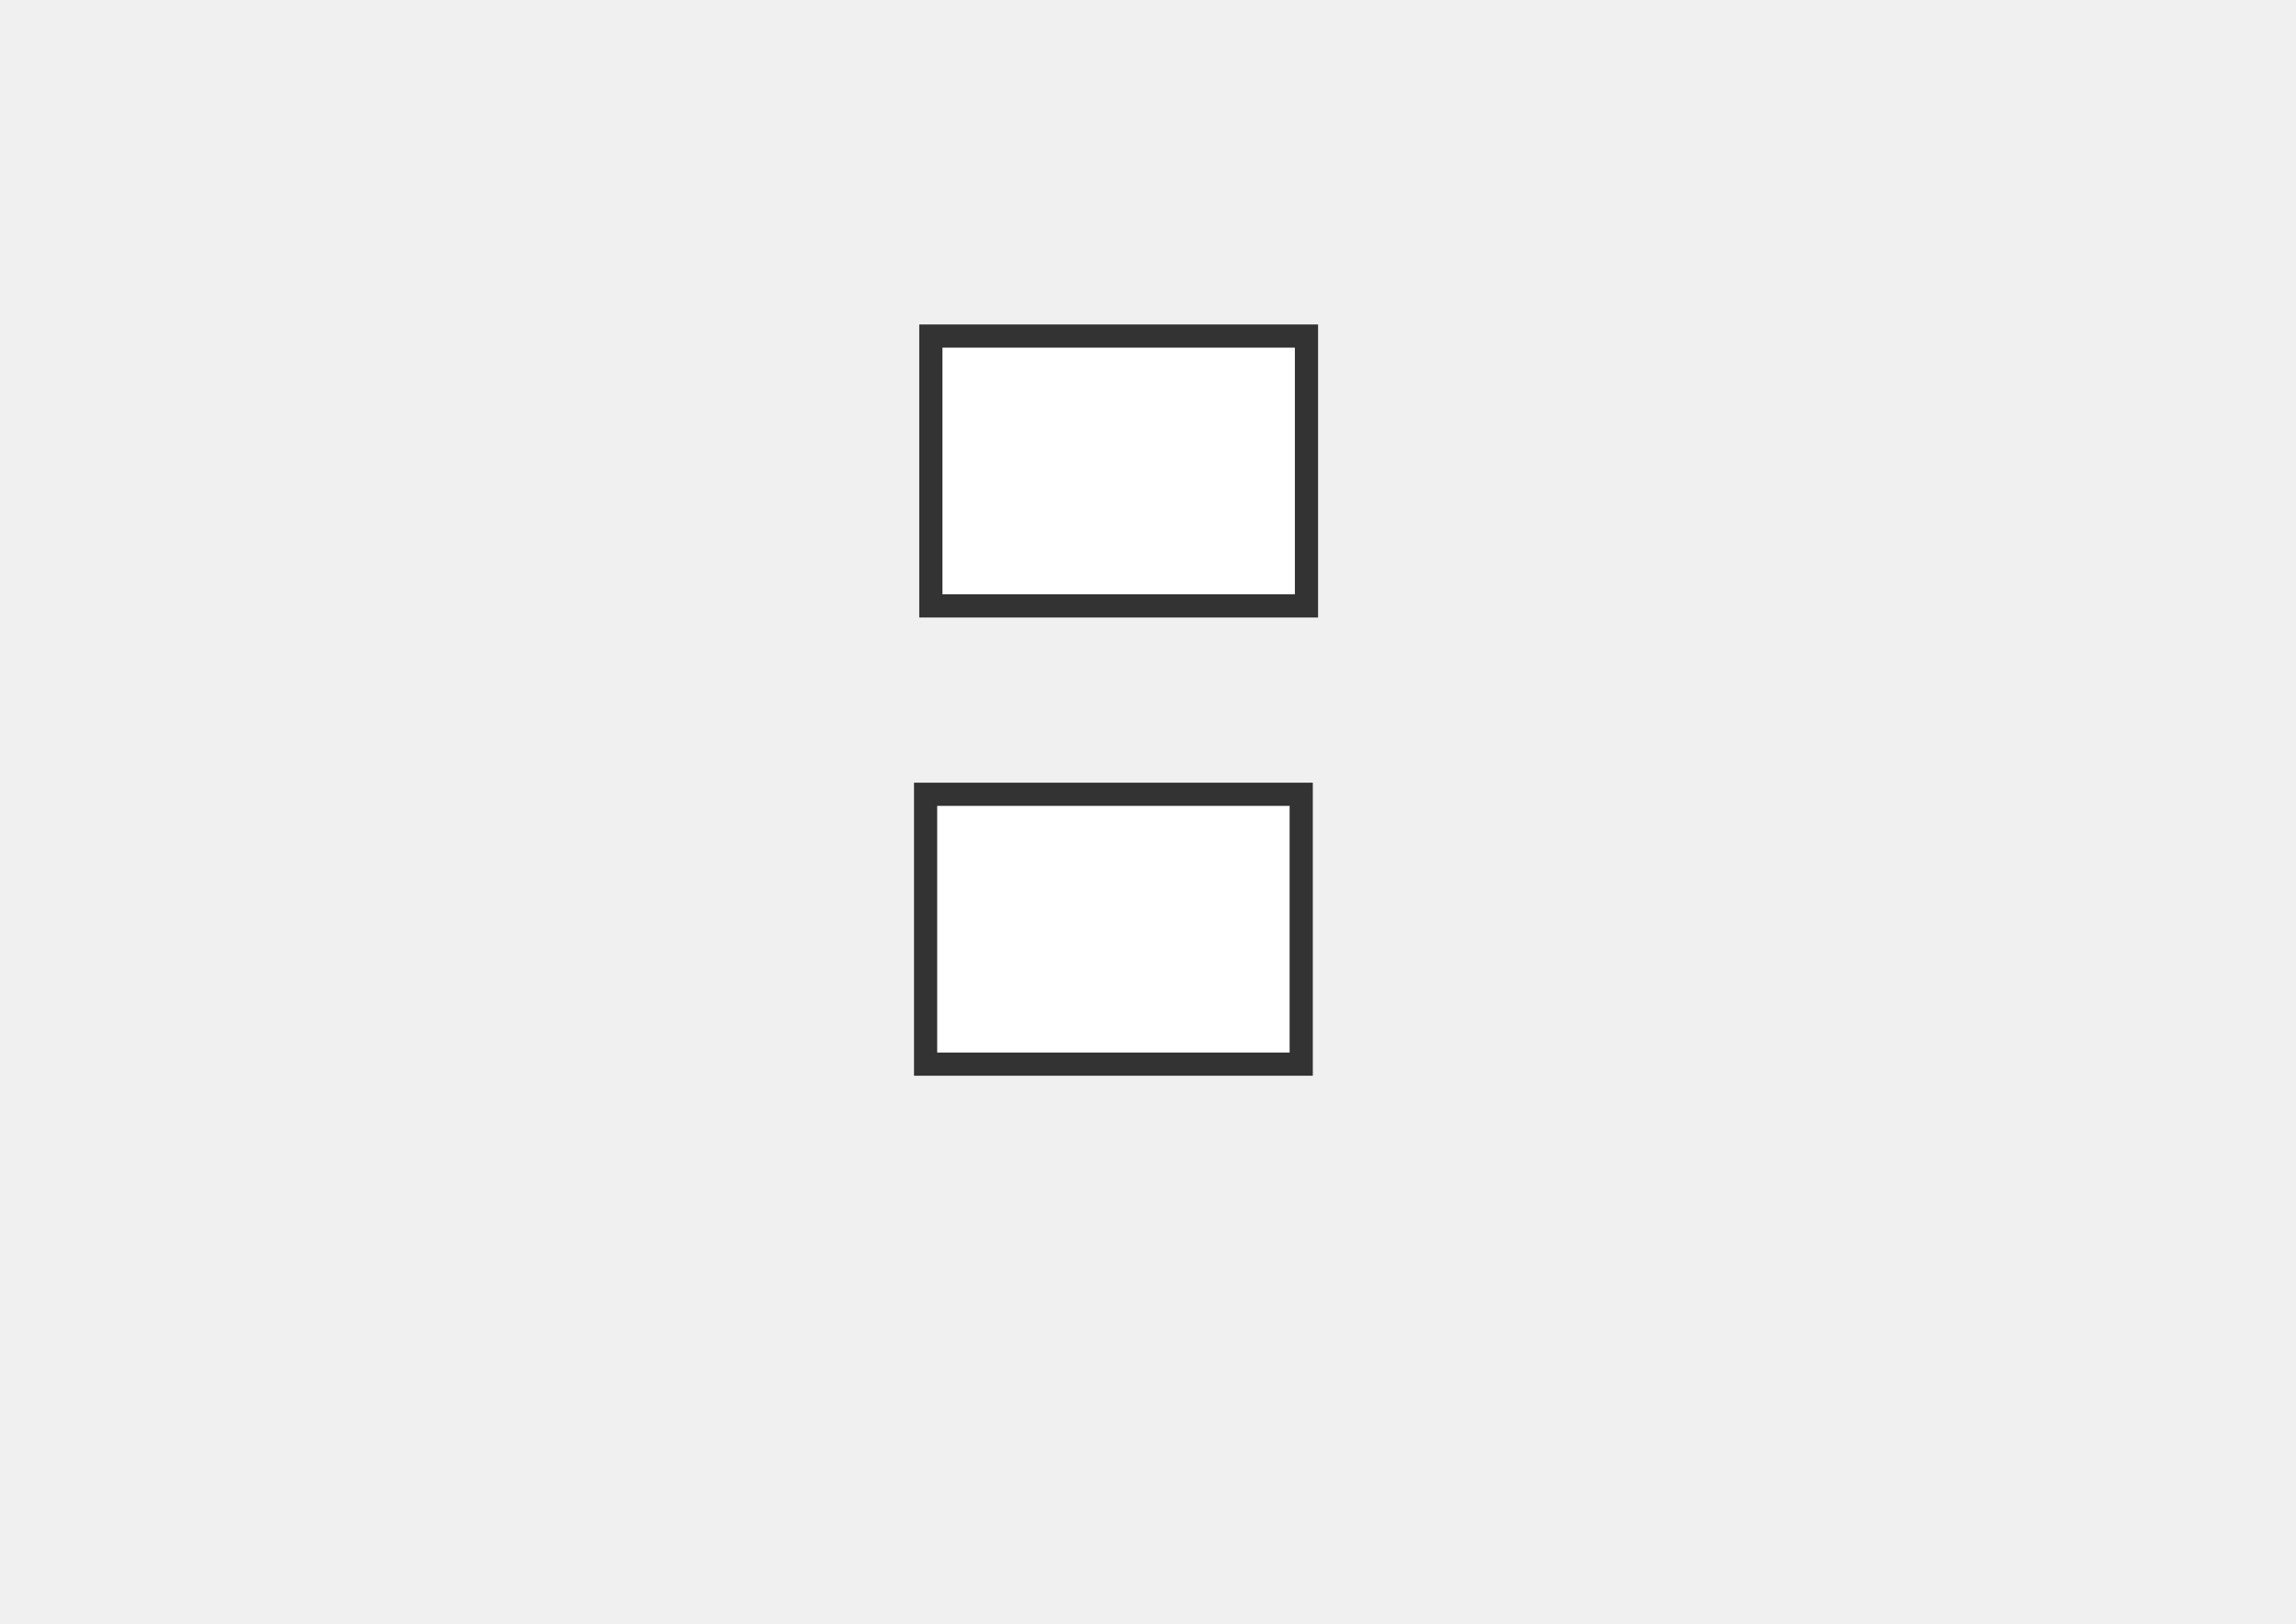
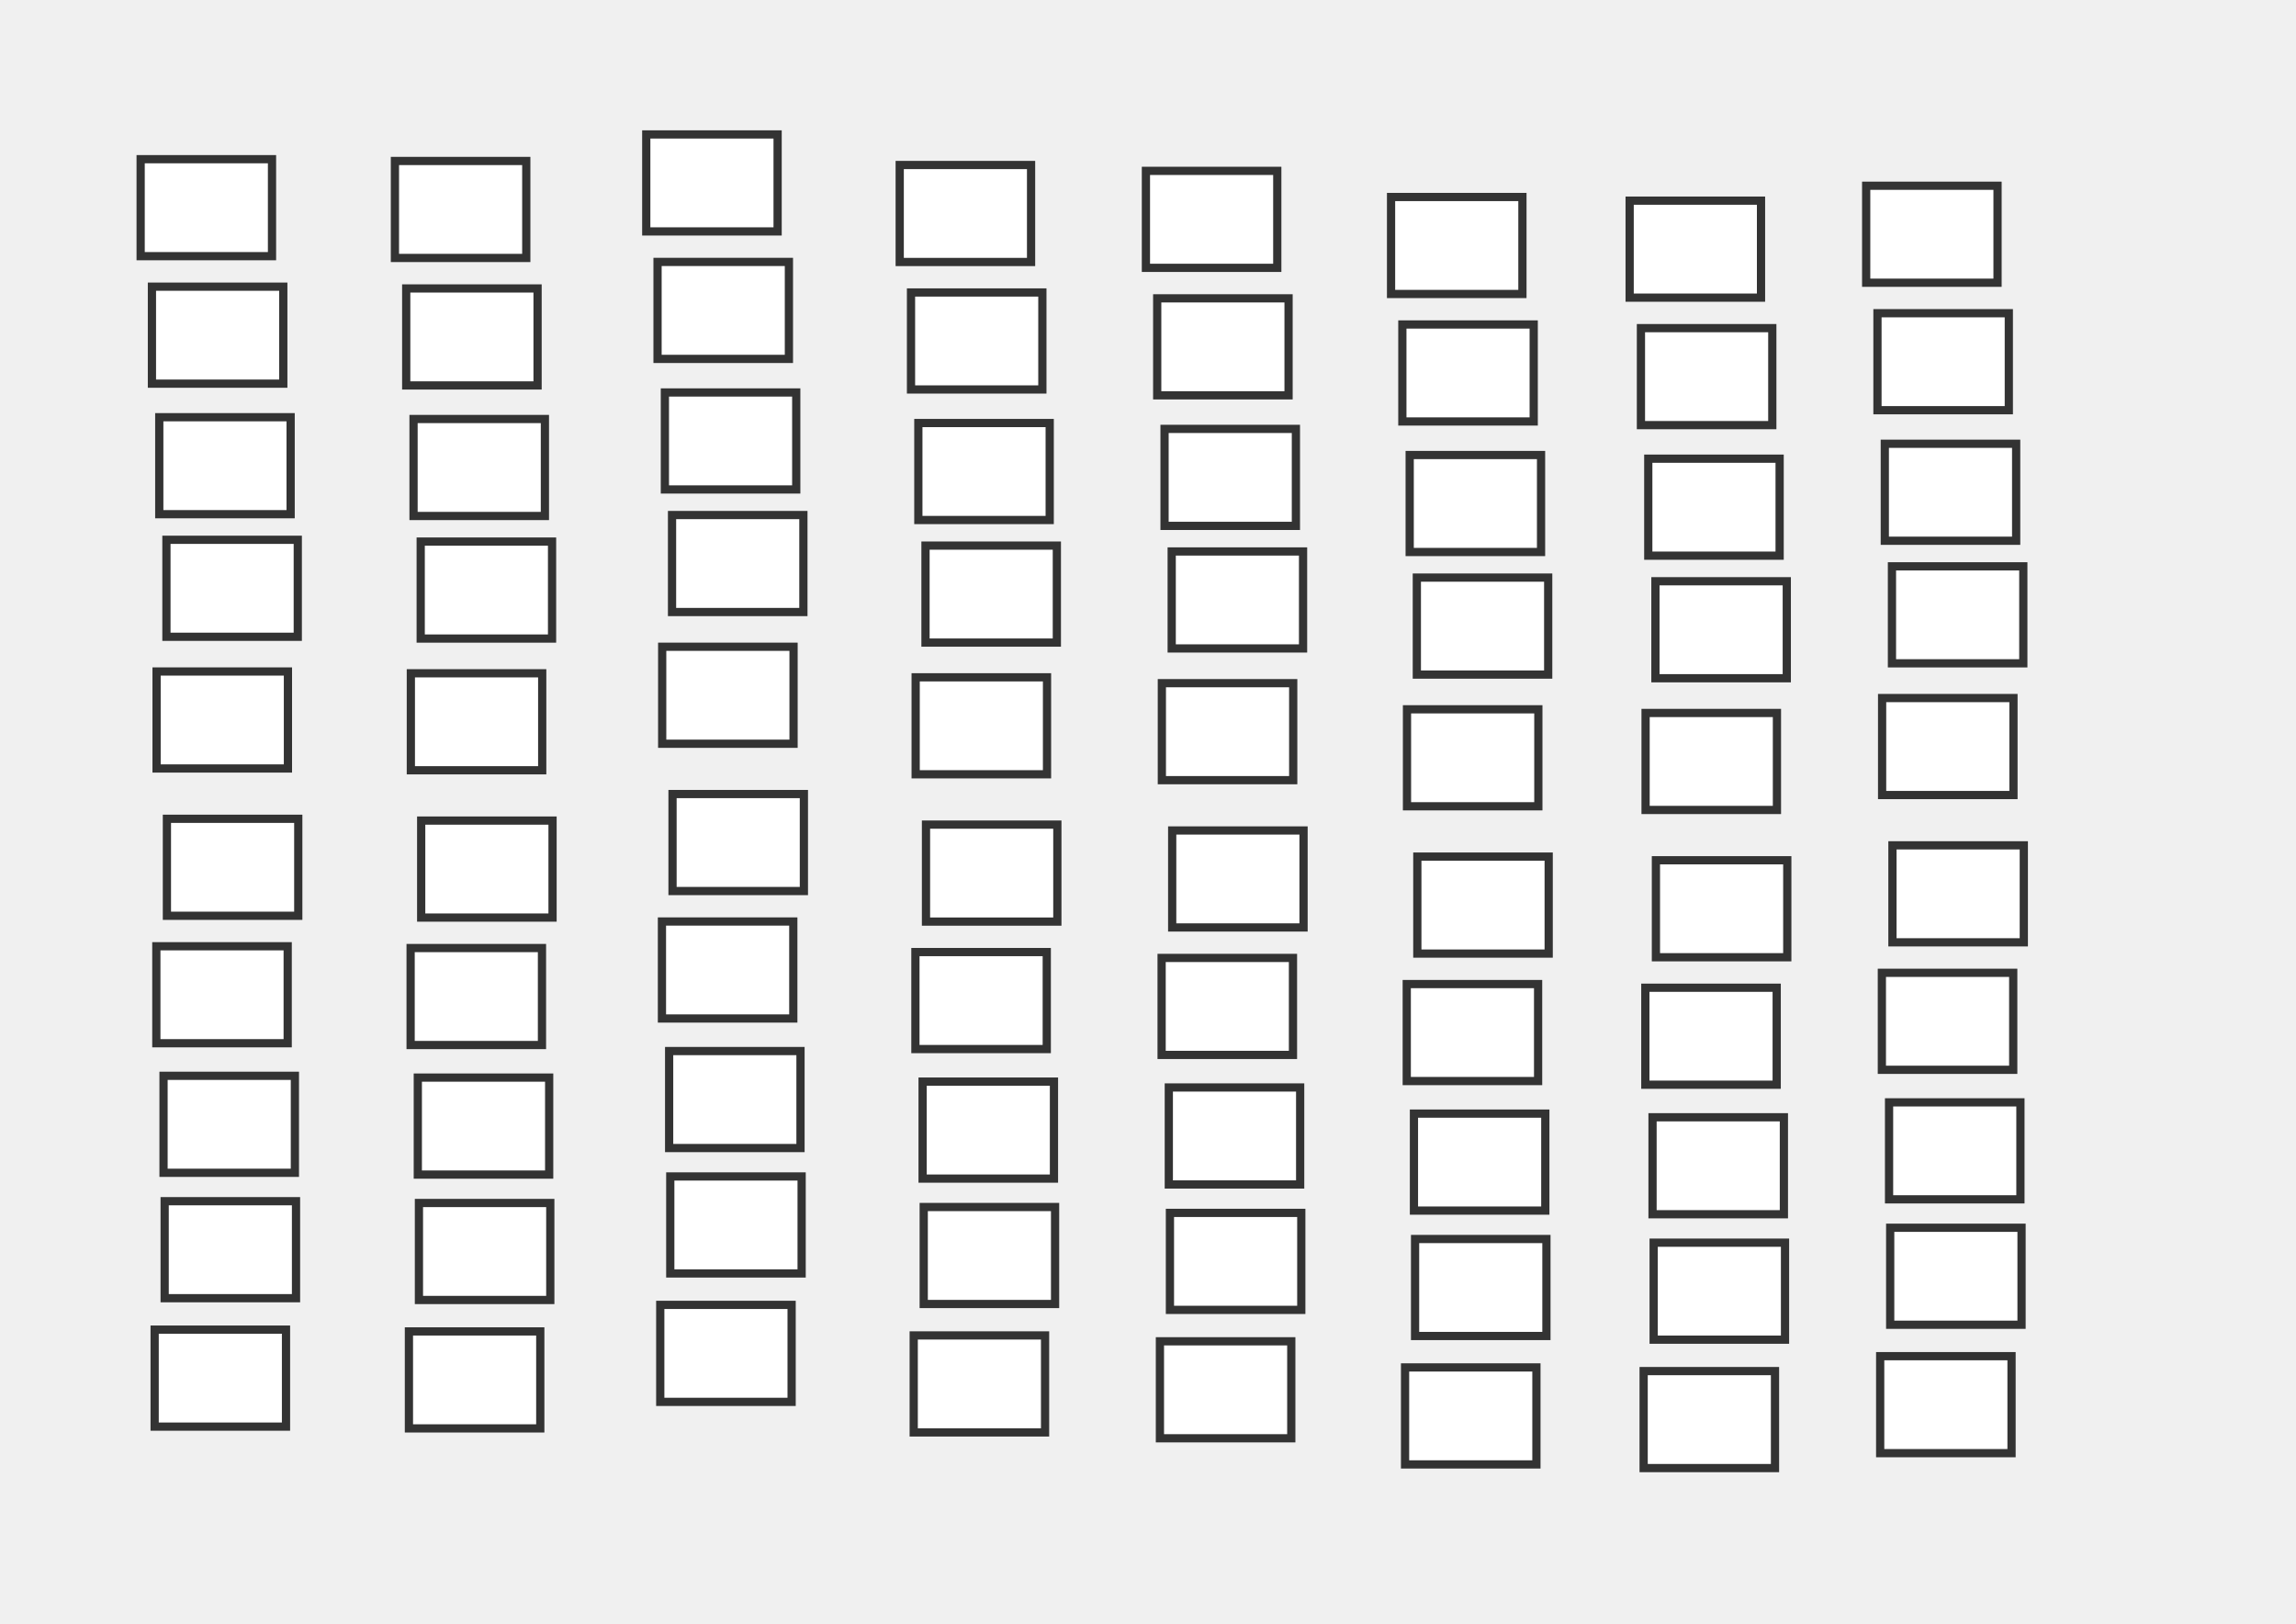
- <svg xmlns="http://www.w3.org/2000/svg" width="297mm" height="210mm" viewBox="0 0 297 210" version="1.1" id="T1">
+ <svg xmlns="http://www.w3.org/2000/svg" width="297mm" height="210mm" viewBox="0 0 297 210" version="1.1" id="A1">
  <defs id="defs1" />
-   <rect id="T1machine1" width="48.588" height="34.901" x="120.411" y="43.464" fill="white" stroke="#333333" stroke-width="3" type="Machine" />
-   <rect id="T1machine4" width="48.588" height="34.901" x="119.731" y="102.728" fill="white" stroke="#333333" stroke-width="3" type="Machine" />
+   <rect id="T1machine1" width="16.992" height="12.544" x="18.193" y="20.588" stroke="#333333" stroke-width="1.064" fill="#ffffff" type="Machine" />
+   <rect id="T1machine2" width="16.992" height="12.544" x="19.653" y="37.076" stroke="#333333" stroke-width="1.064" fill="#ffffff" type="Machine" />
+   <rect id="T1machine3" width="16.992" height="12.544" x="20.602" y="53.96" stroke="#333333" stroke-width="1.064" fill="#ffffff" type="Machine" />
+   <rect id="rect1" width="16.992" height="12.544" x="21.528" y="69.813" stroke="#333333" stroke-width="1.064" fill="#ffffff" type="Machine" />
+   <rect id="T1machine5" width="16.992" height="12.544" x="20.254" y="86.847" stroke="#333333" stroke-width="1.064" fill="#ffffff" type="Machine" />
+   <rect id="T1machine6" width="16.992" height="12.544" x="21.591" y="105.897" stroke="#333333" stroke-width="1.064" fill="#ffffff" type="Machine" />
+   <rect id="T1machine7" width="16.992" height="12.544" x="20.223" y="122.383" stroke="#333333" stroke-width="1.064" fill="#ffffff" type="Machine" />
+   <rect id="T1machine8" width="16.992" height="12.544" x="21.154" y="139.138" stroke="#333333" stroke-width="1.064" fill="#ffffff" type="Machine" />
+   <rect id="T1machine9" width="16.992" height="12.544" x="21.299" y="155.357" stroke="#333333" stroke-width="1.064" fill="#ffffff" type="Machine" />
+   <rect id="T1machine10" width="16.992" height="12.544" x="20.004" y="171.966" stroke="#333333" stroke-width="1.064" fill="#ffffff" type="Machine" />
+   <rect id="T1machine11" width="16.992" height="12.544" x="51.085" y="20.819" stroke="#333333" stroke-width="1.064" fill="#ffffff" type="Machine" />
+   <rect id="T1machine12" width="16.992" height="12.544" x="52.546" y="37.307" stroke="#333333" stroke-width="1.064" fill="#ffffff" type="Machine" />
+   <rect id="T1machine13" width="16.992" height="12.544" x="53.494" y="54.191" stroke="#333333" stroke-width="1.064" fill="#ffffff" type="Machine" />
+   <rect id="T1machine14" width="16.992" height="12.544" x="54.42" y="70.044" stroke="#333333" stroke-width="1.064" fill="#ffffff" type="Machine" />
+   <rect id="T1machine15" width="16.992" height="12.544" x="53.146" y="87.079" stroke="#333333" stroke-width="1.064" fill="#ffffff" type="Machine" />
+   <rect id="T1machine16" width="16.992" height="12.544" x="54.483" y="106.129" stroke="#333333" stroke-width="1.064" fill="#ffffff" type="Machine" />
+   <rect id="T1machine17" width="16.992" height="12.544" x="53.115" y="122.614" stroke="#333333" stroke-width="1.064" fill="#ffffff" type="Machine" />
+   <rect id="T1machine18" width="16.992" height="12.544" x="54.046" y="139.369" stroke="#333333" stroke-width="1.064" fill="#ffffff" type="Machine" />
+   <rect id="T1machine19" width="16.992" height="12.544" x="54.191" y="155.588" stroke="#333333" stroke-width="1.064" fill="#ffffff" type="Machine" />
+   <rect id="T1machine20" width="16.992" height="12.544" x="52.896" y="172.197" stroke="#333333" stroke-width="1.064" fill="#ffffff" type="Machine" />
+   <rect id="T1machine21" width="16.992" height="12.544" x="83.597" y="17.387" stroke="#333333" stroke-width="1.064" fill="#ffffff" type="Machine" />
+   <rect id="T1machine22" width="16.992" height="12.544" x="85.057" y="33.875" stroke="#333333" stroke-width="1.064" fill="#ffffff" type="Machine" />
+   <rect id="T1machine23" width="16.992" height="12.544" x="86.006" y="50.759" stroke="#333333" stroke-width="1.064" fill="#ffffff" type="Machine" />
+   <rect id="T1machine24" width="16.992" height="12.544" x="86.931" y="66.612" stroke="#333333" stroke-width="1.064" fill="#ffffff" type="Machine" />
+   <rect id="T1machine25" width="16.992" height="12.544" x="85.658" y="83.647" stroke="#333333" stroke-width="1.064" fill="#ffffff" type="Machine" />
+   <rect id="T1machine26" width="16.992" height="12.544" x="86.995" y="102.697" stroke="#333333" stroke-width="1.064" fill="#ffffff" type="Machine" />
+   <rect id="T1machine27" width="16.992" height="12.544" x="85.626" y="119.182" stroke="#333333" stroke-width="1.064" fill="#ffffff" type="Machine" />
+   <rect id="T1machine28" width="16.992" height="12.544" x="86.557" y="135.937" stroke="#333333" stroke-width="1.064" fill="#ffffff" type="Machine" />
+   <rect id="T1machine29" width="16.992" height="12.544" x="86.703" y="152.156" stroke="#333333" stroke-width="1.064" fill="#ffffff" type="Machine" />
+   <rect id="T1machine30" width="16.992" height="12.544" x="85.408" y="168.765" stroke="#333333" stroke-width="1.064" fill="#ffffff" type="Machine" />
+   <rect id="T1machine31" width="16.992" height="12.544" x="116.383" y="21.34" stroke="#333333" stroke-width="1.064" fill="#ffffff" type="Machine" />
+   <rect id="T1machine32" width="16.992" height="12.544" x="117.844" y="37.828" stroke="#333333" stroke-width="1.064" fill="#ffffff" type="Machine" />
+   <rect id="T1machine33" width="16.992" height="12.544" x="118.793" y="54.711" stroke="#333333" stroke-width="1.064" fill="#ffffff" type="Machine" />
+   <rect id="T1machine34" width="16.992" height="12.544" x="119.718" y="70.564" stroke="#333333" stroke-width="1.064" fill="#ffffff" type="Machine" />
+   <rect id="T1machine35" width="16.992" height="12.544" x="118.445" y="87.599" stroke="#333333" stroke-width="1.064" fill="#ffffff" type="Machine" />
+   <rect id="T1machine36" width="16.992" height="12.544" x="119.782" y="106.649" stroke="#333333" stroke-width="1.064" fill="#ffffff" type="Machine" />
+   <rect id="T1machine37" width="16.992" height="12.544" x="118.413" y="123.135" stroke="#333333" stroke-width="1.064" fill="#ffffff" type="Machine" />
+   <rect id="T1machine38" width="16.992" height="12.544" x="119.344" y="139.889" stroke="#333333" stroke-width="1.064" fill="#ffffff" type="Machine" />
+   <rect id="T1machine39" width="16.992" height="12.544" x="119.489" y="156.108" stroke="#333333" stroke-width="1.064" fill="#ffffff" type="Machine" />
+   <rect id="T1machine40" width="16.992" height="12.544" x="118.194" y="172.717" stroke="#333333" stroke-width="1.064" fill="#ffffff" type="Machine" />
+   <rect id="T1machine41" width="16.992" height="12.544" x="148.231" y="22.098" stroke="#333333" stroke-width="1.064" fill="#ffffff" type="Machine" />
+   <rect id="T1machine42" width="16.992" height="12.544" x="149.691" y="38.586" stroke="#333333" stroke-width="1.064" fill="#ffffff" type="Machine" />
+   <rect id="T1machine43" width="16.992" height="12.544" x="150.64" y="55.47" stroke="#333333" stroke-width="1.064" fill="#ffffff" type="Machine" />
+   <rect id="T1machine44" width="16.992" height="12.544" x="151.566" y="71.323" stroke="#333333" stroke-width="1.064" fill="#ffffff" type="Machine" />
+   <rect id="T1machine45" width="16.992" height="12.544" x="150.292" y="88.358" stroke="#333333" stroke-width="1.064" fill="#ffffff" type="Machine" />
+   <rect id="T1machine46" width="16.992" height="12.544" x="151.629" y="107.408" stroke="#333333" stroke-width="1.064" fill="#ffffff" type="Machine" />
+   <rect id="T1machine47" width="16.992" height="12.544" x="150.261" y="123.893" stroke="#333333" stroke-width="1.064" fill="#ffffff" type="Machine" />
+   <rect id="T1machine48" width="16.992" height="12.544" x="151.192" y="140.648" stroke="#333333" stroke-width="1.064" fill="#ffffff" type="Machine" />
+   <rect id="T1machine49" width="16.992" height="12.544" x="151.337" y="156.867" stroke="#333333" stroke-width="1.064" fill="#ffffff" type="Machine" />
+   <rect id="T1machine50" width="16.992" height="12.544" x="150.042" y="173.476" stroke="#333333" stroke-width="1.064" fill="#ffffff" type="Machine" />
+   <rect id="T1machine51" width="16.992" height="12.544" x="179.941" y="25.478" stroke="#333333" stroke-width="1.064" fill="#ffffff" type="Machine" />
+   <rect id="T1machine52" width="16.992" height="12.544" x="181.402" y="41.966" stroke="#333333" stroke-width="1.064" fill="#ffffff" type="Machine" />
+   <rect id="T1machine53" width="16.992" height="12.544" x="182.351" y="58.849" stroke="#333333" stroke-width="1.064" fill="#ffffff" type="Machine" />
+   <rect id="T1machine54" width="16.992" height="12.544" x="183.276" y="74.702" stroke="#333333" stroke-width="1.064" fill="#ffffff" type="Machine" />
+   <rect id="T1machine55" width="16.992" height="12.544" x="182.002" y="91.737" stroke="#333333" stroke-width="1.064" fill="#ffffff" type="Machine" />
+   <rect id="T1machine56" width="16.992" height="12.544" x="183.339" y="110.787" stroke="#333333" stroke-width="1.064" fill="#ffffff" type="Machine" />
+   <rect id="T1machine57" width="16.992" height="12.544" x="181.971" y="127.273" stroke="#333333" stroke-width="1.064" fill="#ffffff" type="Machine" />
+   <rect id="T1machine58" width="16.992" height="12.544" x="182.902" y="144.027" stroke="#333333" stroke-width="1.064" fill="#ffffff" type="Machine" />
+   <rect id="T1machine59" width="16.992" height="12.544" x="183.047" y="160.246" stroke="#333333" stroke-width="1.064" fill="#ffffff" type="Machine" />
+   <rect id="T1machine60" width="16.992" height="12.544" x="181.752" y="176.855" stroke="#333333" stroke-width="1.064" fill="#ffffff" type="Machine" />
+   <rect id="T1machine61" width="16.992" height="12.544" x="210.804" y="25.951" stroke="#333333" stroke-width="1.064" fill="#ffffff" type="Machine" />
+   <rect id="T1machine62" width="16.992" height="12.544" x="212.264" y="42.439" stroke="#333333" stroke-width="1.064" fill="#ffffff" type="Machine" />
+   <rect id="T1machine63" width="16.992" height="12.544" x="213.213" y="59.323" stroke="#333333" stroke-width="1.064" fill="#ffffff" type="Machine" />
+   <rect id="T1machine64" width="16.992" height="12.544" x="214.138" y="75.176" stroke="#333333" stroke-width="1.064" fill="#ffffff" type="Machine" />
+   <rect id="T1machine65" width="16.992" height="12.544" x="212.865" y="92.211" stroke="#333333" stroke-width="1.064" fill="#ffffff" type="Machine" />
+   <rect id="T1machine66" width="16.992" height="12.544" x="214.202" y="111.261" stroke="#333333" stroke-width="1.064" fill="#ffffff" type="Machine" />
+   <rect id="T1machine67" width="16.992" height="12.544" x="212.833" y="127.746" stroke="#333333" stroke-width="1.064" fill="#ffffff" type="Machine" />
+   <rect id="T1machine68" width="16.992" height="12.544" x="213.764" y="144.501" stroke="#333333" stroke-width="1.064" fill="#ffffff" type="Machine" />
+   <rect id="T1machine69" width="16.992" height="12.544" x="213.91" y="160.72" stroke="#333333" stroke-width="1.064" fill="#ffffff" type="Machine" />
+   <rect id="T1machine70" width="16.992" height="12.544" x="212.614" y="177.329" stroke="#333333" stroke-width="1.064" fill="#ffffff" type="Machine" />
+   <rect id="T1machine71" width="16.992" height="12.544" x="241.4" y="24.022" stroke="#333333" stroke-width="1.064" fill="#ffffff" type="Machine" />
+   <rect id="T1machine72" width="16.992" height="12.544" x="242.86" y="40.51" stroke="#333333" stroke-width="1.064" fill="#ffffff" type="Machine" />
+   <rect id="T1machine73" width="16.992" height="12.544" x="243.809" y="57.393" stroke="#333333" stroke-width="1.064" fill="#ffffff" type="Machine" />
+   <rect id="T1machine74" width="16.992" height="12.544" x="244.734" y="73.246" stroke="#333333" stroke-width="1.064" fill="#ffffff" type="Machine" />
+   <rect id="T1machine75" width="16.992" height="12.544" x="243.461" y="90.281" stroke="#333333" stroke-width="1.064" fill="#ffffff" type="Machine" />
+   <rect id="T1machine76" width="16.992" height="12.544" x="244.798" y="109.331" stroke="#333333" stroke-width="1.064" fill="#ffffff" type="Machine" />
+   <rect id="T1machine77" width="16.992" height="12.544" x="243.429" y="125.817" stroke="#333333" stroke-width="1.064" fill="#ffffff" type="Machine" />
+   <rect id="T1machine78" width="16.992" height="12.544" x="244.36" y="142.571" stroke="#333333" stroke-width="1.064" fill="#ffffff" type="Machine" />
+   <rect id="T1machine79" width="16.992" height="12.544" x="244.506" y="158.79" stroke="#333333" stroke-width="1.064" fill="#ffffff" type="Machine" />
+   <rect id="T1machine80" width="16.992" height="12.544" x="243.211" y="175.399" stroke="#333333" stroke-width="1.064" fill="#ffffff" type="Machine" />
</svg>
